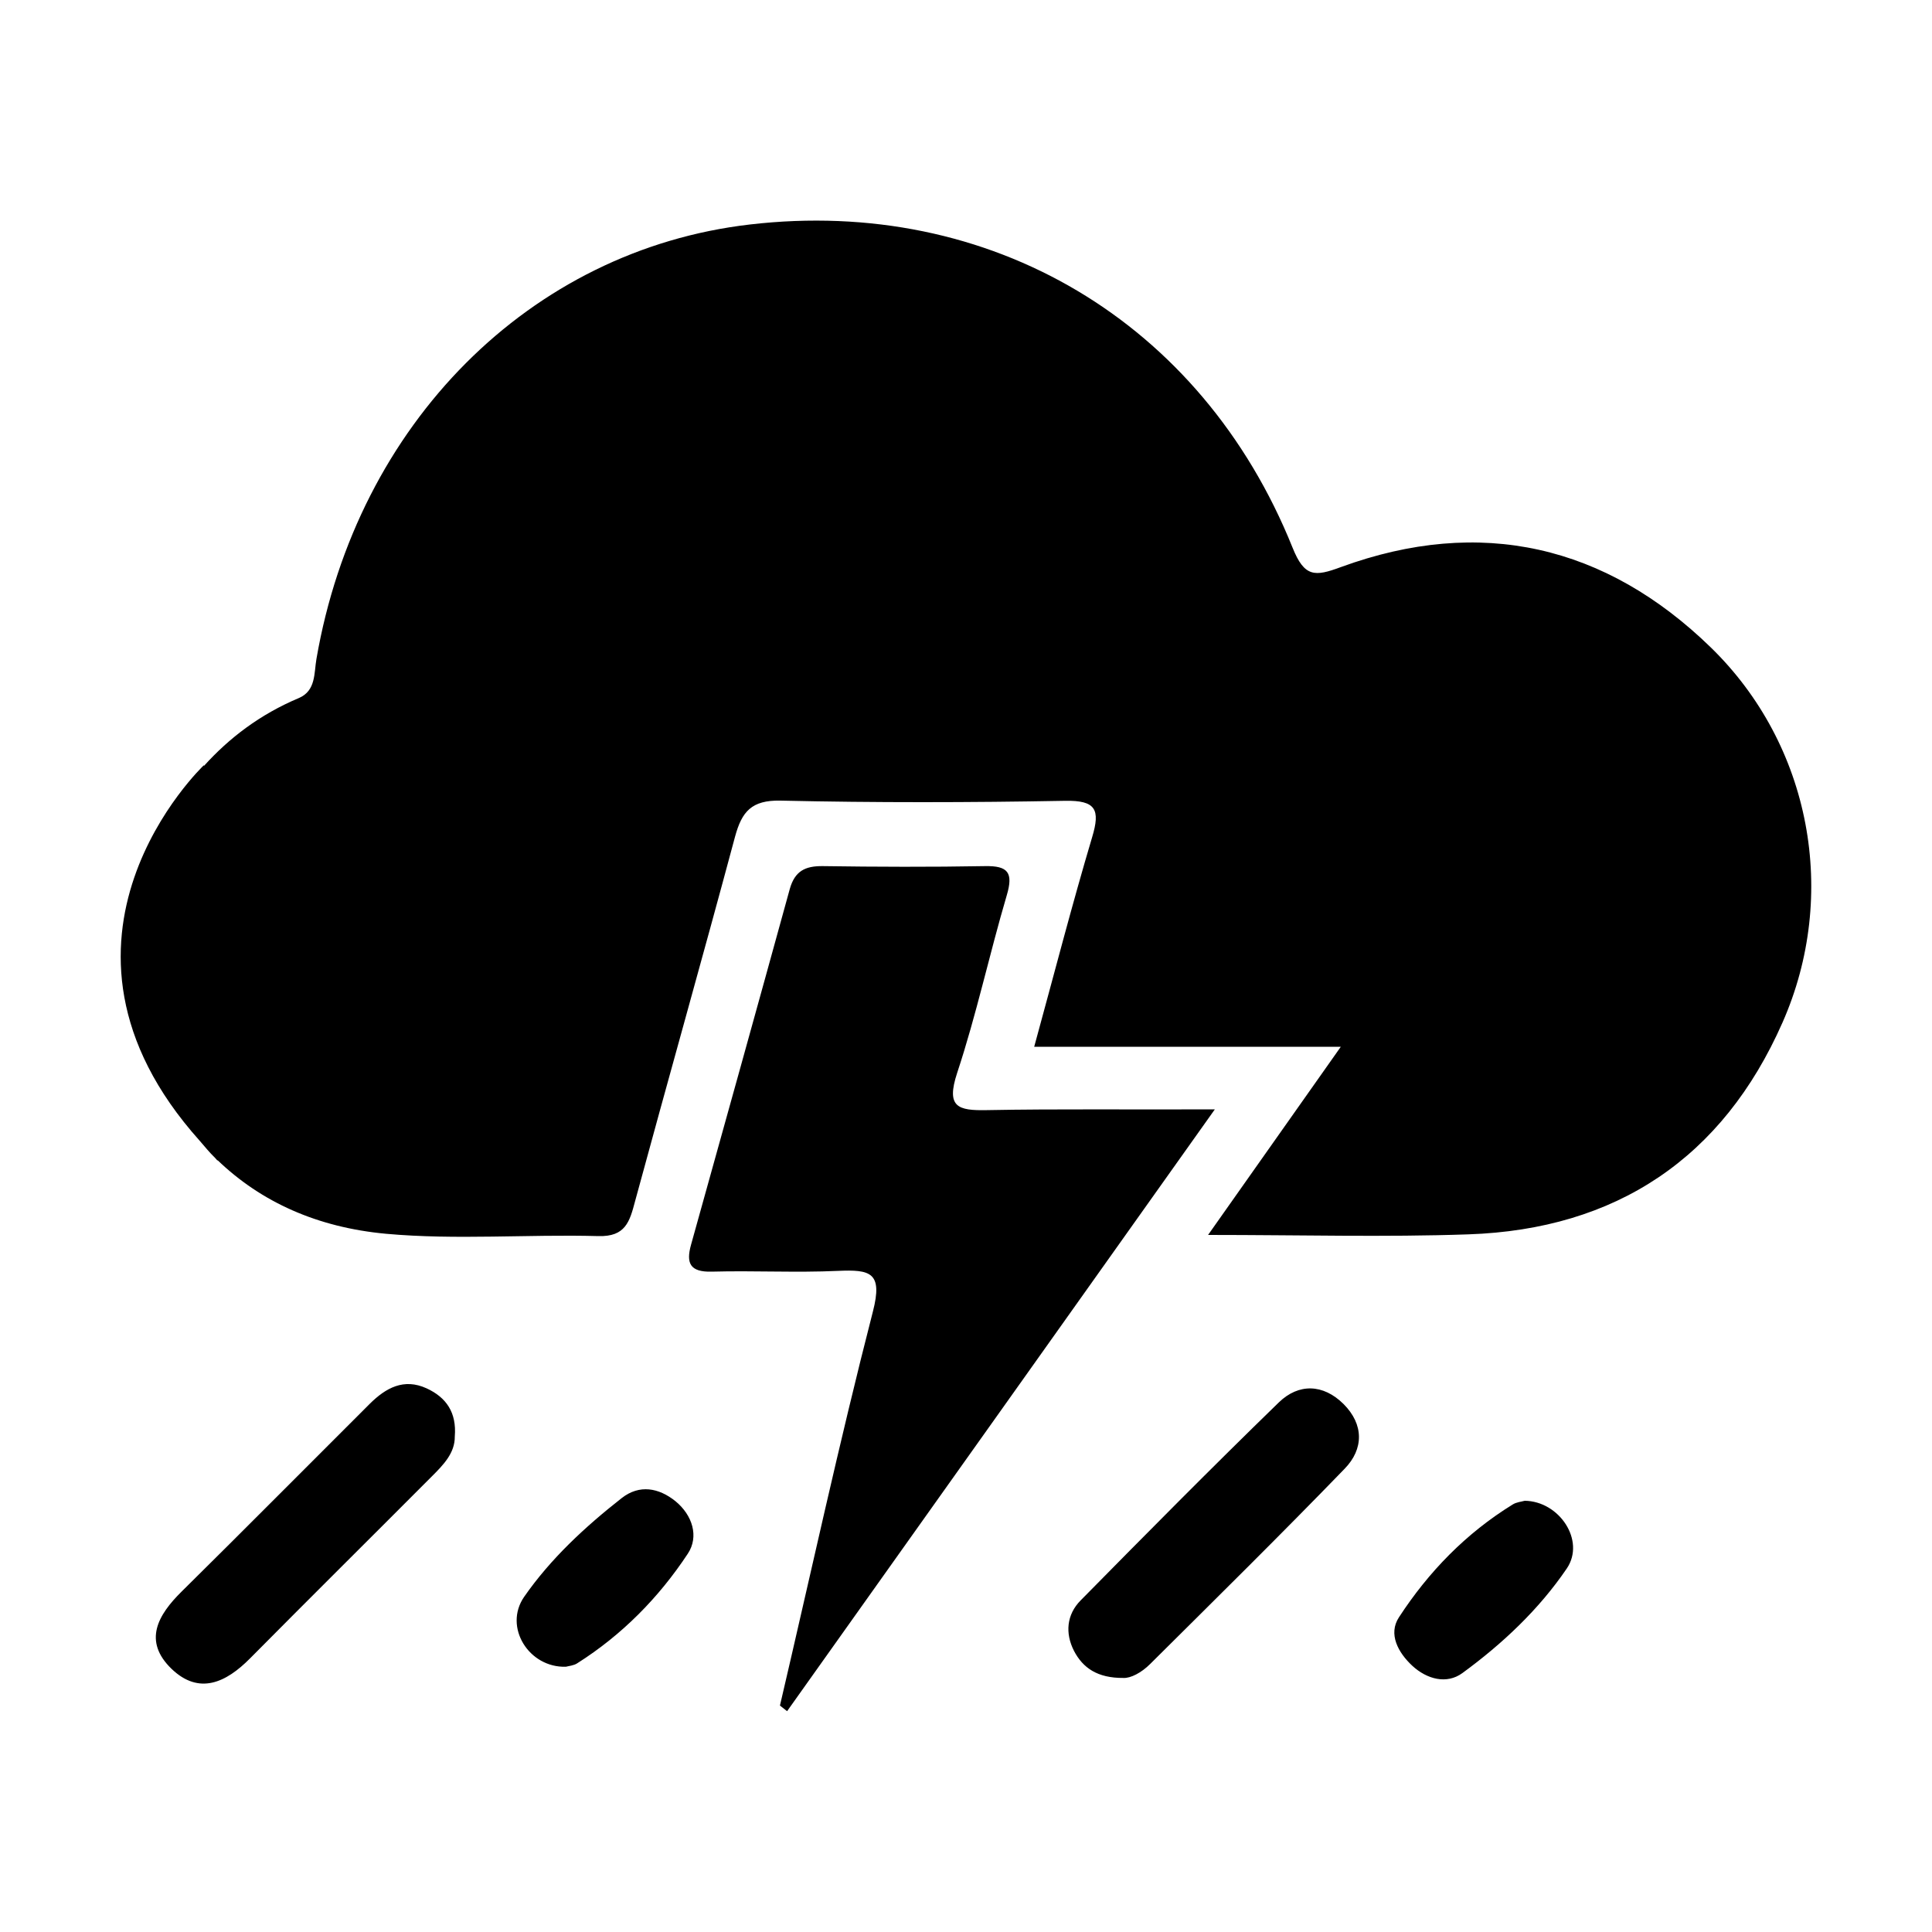
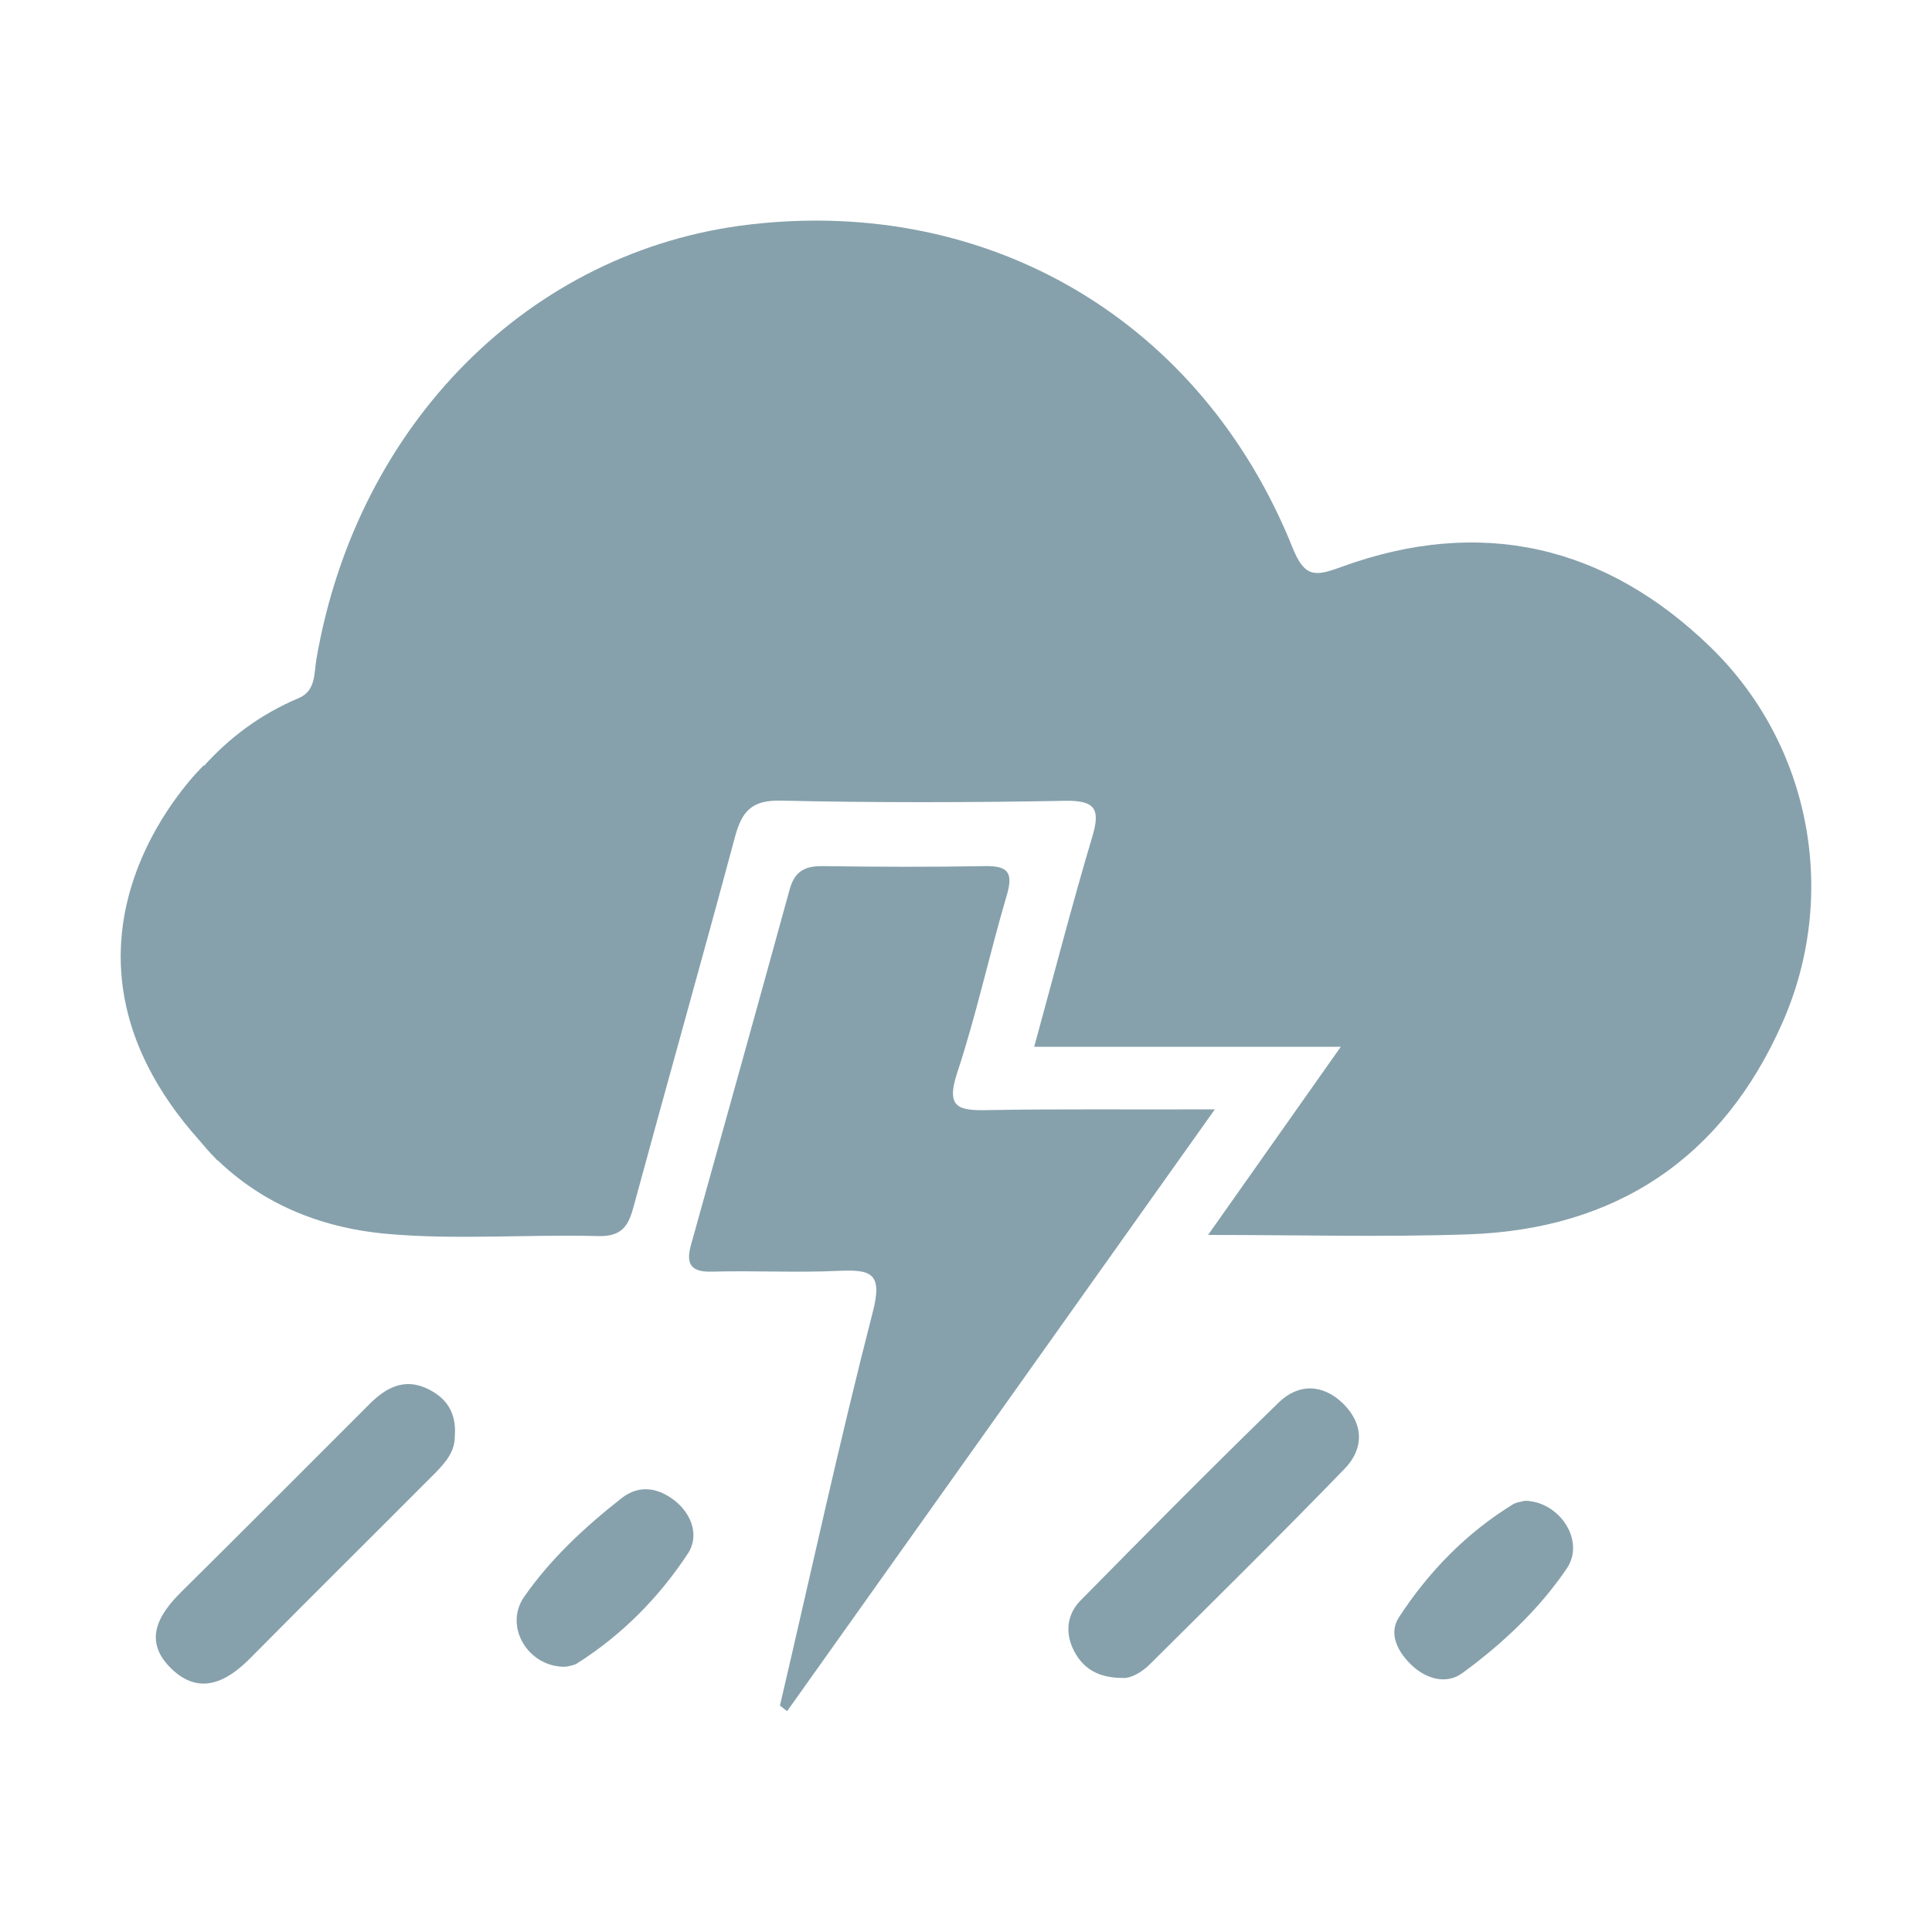
<svg xmlns="http://www.w3.org/2000/svg" height="1000" width="1000">
-   <path d="M885.5 335.1c-54.4-52.9-119.2-68-191.4-41.6-13.5 5-18.9 5.4-25.1-10.1-47.1-117.1-156.5-181.7-280.9-167.2C274.4 129.4 184.8 219.3 163.8 341c-1.3 7.3-.2 16.5-9.1 20.3-20.2 8.5-36.1 20.7-49.1 35.1l-.1-.3s-95.4 90.3-2.1 194.4c2.6 3 5.1 6.1 7.9 8.8.5.5.8.9 1.2 1.4l.1-.2c22.6 21.7 51.6 34.8 87.2 38.1 36.4 3.3 73.3.2 109.9 1.2 14 .4 16.2-7.4 19-18 17.1-63 34.9-125.9 51.8-188.9 3.5-12.8 8.5-18.8 23.4-18.5 49.1 1.1 98.3 1 147.4.1 15.9-.3 18.3 4.5 14 18.8-10.4 34.9-19.5 70.2-30 108.5H694c-23.7 33.6-44.9 63.7-68.7 97.4 48 0 91.4 1.2 134.7-.3 76.5-2.6 131.7-39.5 162.6-109.6 29.2-66.1 14.8-143.7-37.1-194.2zM510.8 574.6c-15 .3-21.2-1.5-15.4-19.2 10-30.2 16.7-61.5 25.7-92 3.5-11.8.6-15.3-11.2-15.1-28 .5-56.1.4-84.1 0-9.1-.1-14.4 2.6-17 11.8-16.9 61.4-34 122.8-51.1 184.1-2.7 9.6-.6 14.3 10.7 14 21.8-.6 43.7.6 65.4-.4 16.5-.7 23.3.6 18 21.1-17.4 67.6-32.2 135.9-48.1 203.9l3.7 2.9c73-102.7 146-205.3 221.4-311.5-43.3.2-80.7-.3-118 .4zm-290 144c-11.8-5.4-21.1-.2-29.3 7.9-32.5 32.4-64.8 65-97.4 97.2-12.4 12.2-20.2 25.7-5.3 40.1 14.3 13.7 28.2 7.1 40.6-5.4 31.2-31.5 62.7-62.7 94-94.1 6.1-6.1 12.1-12.2 12-20.8 1-12.4-4.4-20.2-14.6-24.9zm441.1 7.3c-34.7 33.7-68.7 68.1-102.6 102.5-7.2 7.3-8.1 16.9-3.4 26.1 4.6 8.8 12.1 14.1 25.6 14 3.7.2 9.3-2.7 13.8-7.2 33.7-33.5 67.6-66.9 100.7-101.1 9.9-10.2 10-22.9-.6-33.5-10.5-10.4-23.2-10.8-33.5-.8zm127.3 50.9c-1.8.5-4.3.7-6.2 1.9-24.2 14.9-43.6 34.9-58.9 58.4-5.7 8.7-.4 18.3 6.9 25.1 7.6 7 17.8 9.7 25.9 3.8 20.8-15.2 39.7-33 54.1-54.2 9.7-14.4-3.9-34.8-21.8-35zm-467.4-1.4c-19 14.9-36.8 31.4-50.5 51.1-10.8 15.6 2.4 36.8 21.6 36.2 1.5-.4 4.1-.6 5.9-1.8 23.2-14.7 42.2-34 57.2-56.7 5.9-8.9 2.4-20-6.4-27.2-8.6-6.9-18.6-8.8-27.8-1.6z" />
+   <style> .weatherIcon{fill: rgb(134, 161, 172)}</style>
+   <path class="weatherIcon" d="M885.5 335.1c-54.4-52.9-119.2-68-191.4-41.6-13.5 5-18.9 5.4-25.1-10.1-47.1-117.1-156.5-181.7-280.9-167.2C274.4 129.4 184.8 219.3 163.8 341c-1.3 7.3-.2 16.5-9.1 20.3-20.2 8.5-36.1 20.7-49.1 35.1l-.1-.3s-95.4 90.3-2.1 194.4c2.6 3 5.1 6.1 7.9 8.8.5.5.8.9 1.2 1.4l.1-.2c22.6 21.7 51.6 34.8 87.2 38.1 36.4 3.3 73.3.2 109.9 1.2 14 .4 16.2-7.4 19-18 17.1-63 34.9-125.9 51.8-188.9 3.5-12.8 8.5-18.8 23.4-18.5 49.1 1.1 98.3 1 147.4.1 15.9-.3 18.3 4.5 14 18.8-10.4 34.9-19.5 70.2-30 108.5H694c-23.7 33.6-44.9 63.7-68.7 97.4 48 0 91.4 1.2 134.7-.3 76.5-2.6 131.7-39.5 162.6-109.6 29.2-66.1 14.8-143.7-37.1-194.2zM510.8 574.6c-15 .3-21.2-1.5-15.4-19.2 10-30.2 16.7-61.5 25.7-92 3.5-11.8.6-15.3-11.2-15.1-28 .5-56.1.4-84.1 0-9.1-.1-14.4 2.6-17 11.8-16.9 61.4-34 122.8-51.1 184.1-2.7 9.6-.6 14.3 10.7 14 21.8-.6 43.7.6 65.4-.4 16.5-.7 23.3.6 18 21.1-17.4 67.6-32.2 135.9-48.1 203.9l3.7 2.9c73-102.7 146-205.3 221.4-311.5-43.3.2-80.7-.3-118 .4zm-290 144c-11.8-5.4-21.1-.2-29.3 7.9-32.5 32.4-64.8 65-97.4 97.2-12.4 12.2-20.2 25.7-5.3 40.1 14.3 13.7 28.2 7.1 40.6-5.4 31.2-31.5 62.7-62.7 94-94.1 6.1-6.1 12.1-12.2 12-20.8 1-12.4-4.4-20.2-14.6-24.9zm441.1 7.3c-34.7 33.7-68.7 68.1-102.6 102.5-7.2 7.3-8.1 16.9-3.4 26.1 4.6 8.8 12.1 14.1 25.6 14 3.7.2 9.3-2.7 13.8-7.2 33.7-33.5 67.6-66.9 100.7-101.1 9.9-10.2 10-22.9-.6-33.5-10.5-10.4-23.2-10.8-33.5-.8zm127.3 50.9c-1.8.5-4.3.7-6.2 1.9-24.2 14.9-43.6 34.9-58.9 58.4-5.7 8.7-.4 18.3 6.9 25.1 7.6 7 17.8 9.7 25.9 3.8 20.8-15.2 39.7-33 54.1-54.2 9.7-14.4-3.9-34.8-21.8-35zm-467.4-1.4c-19 14.9-36.8 31.4-50.5 51.1-10.8 15.6 2.4 36.8 21.6 36.2 1.5-.4 4.1-.6 5.9-1.8 23.2-14.7 42.2-34 57.2-56.7 5.9-8.9 2.4-20-6.4-27.2-8.6-6.9-18.6-8.8-27.8-1.6z" />
</svg>
